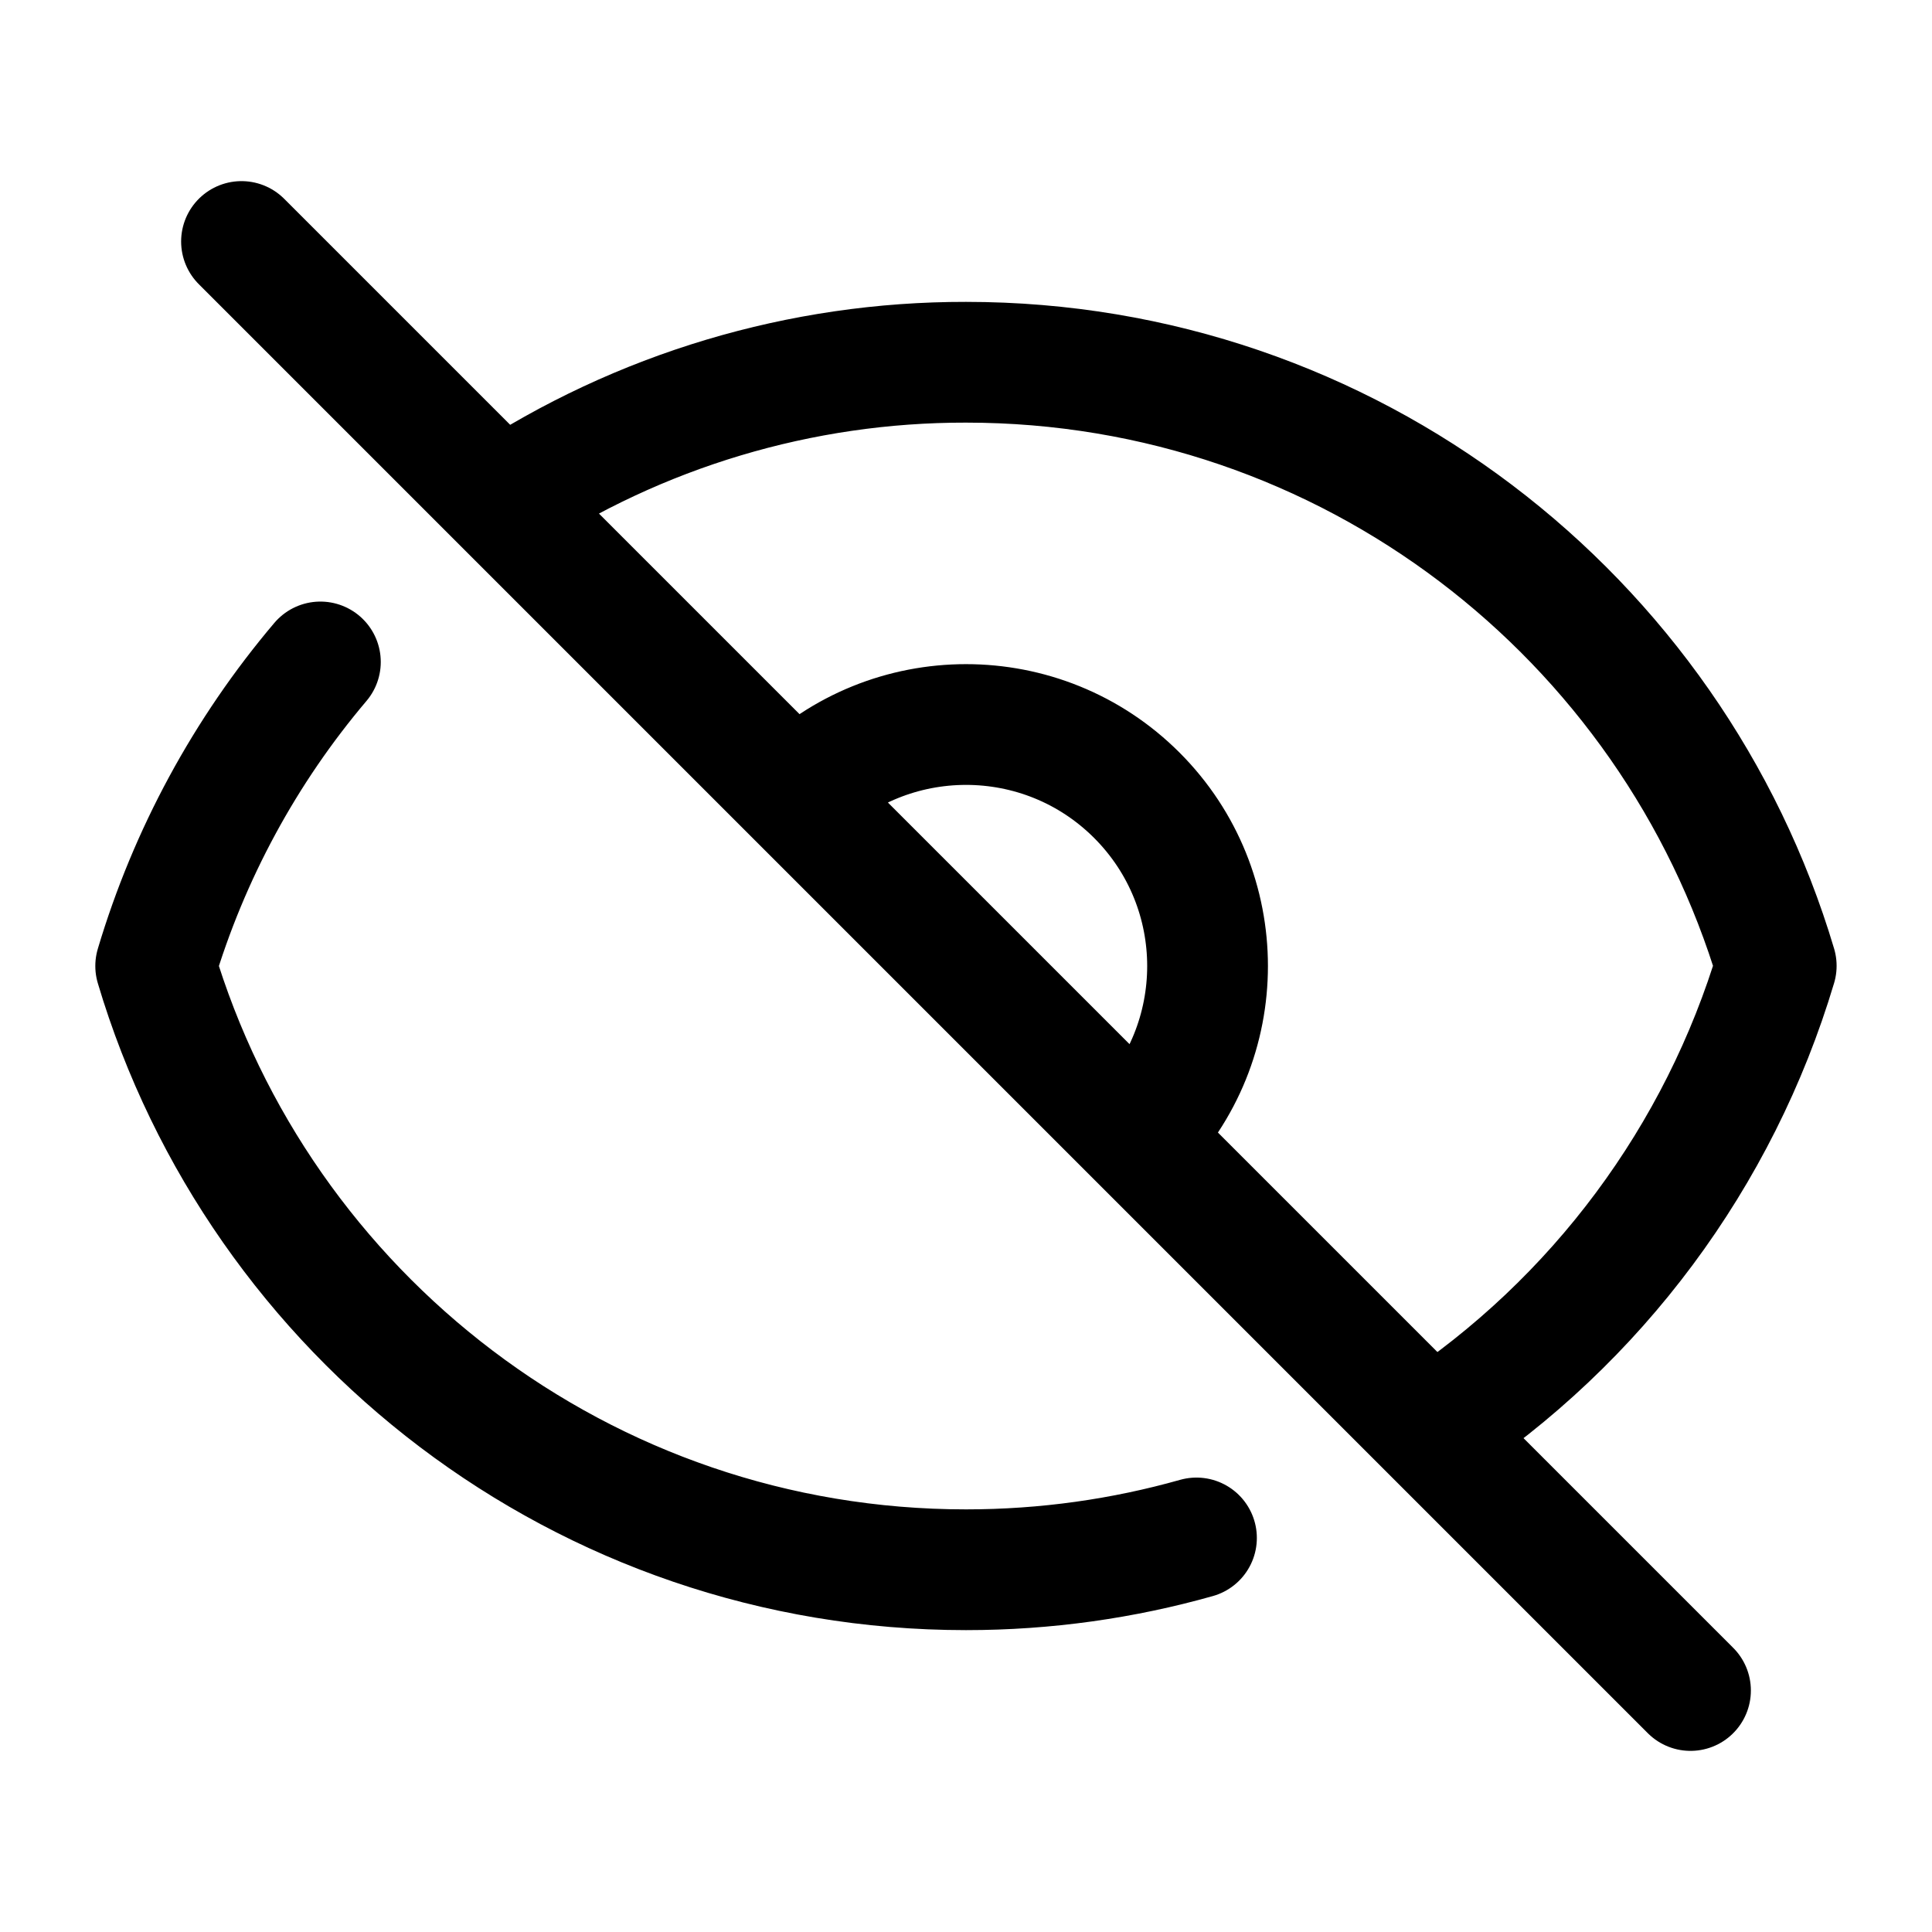
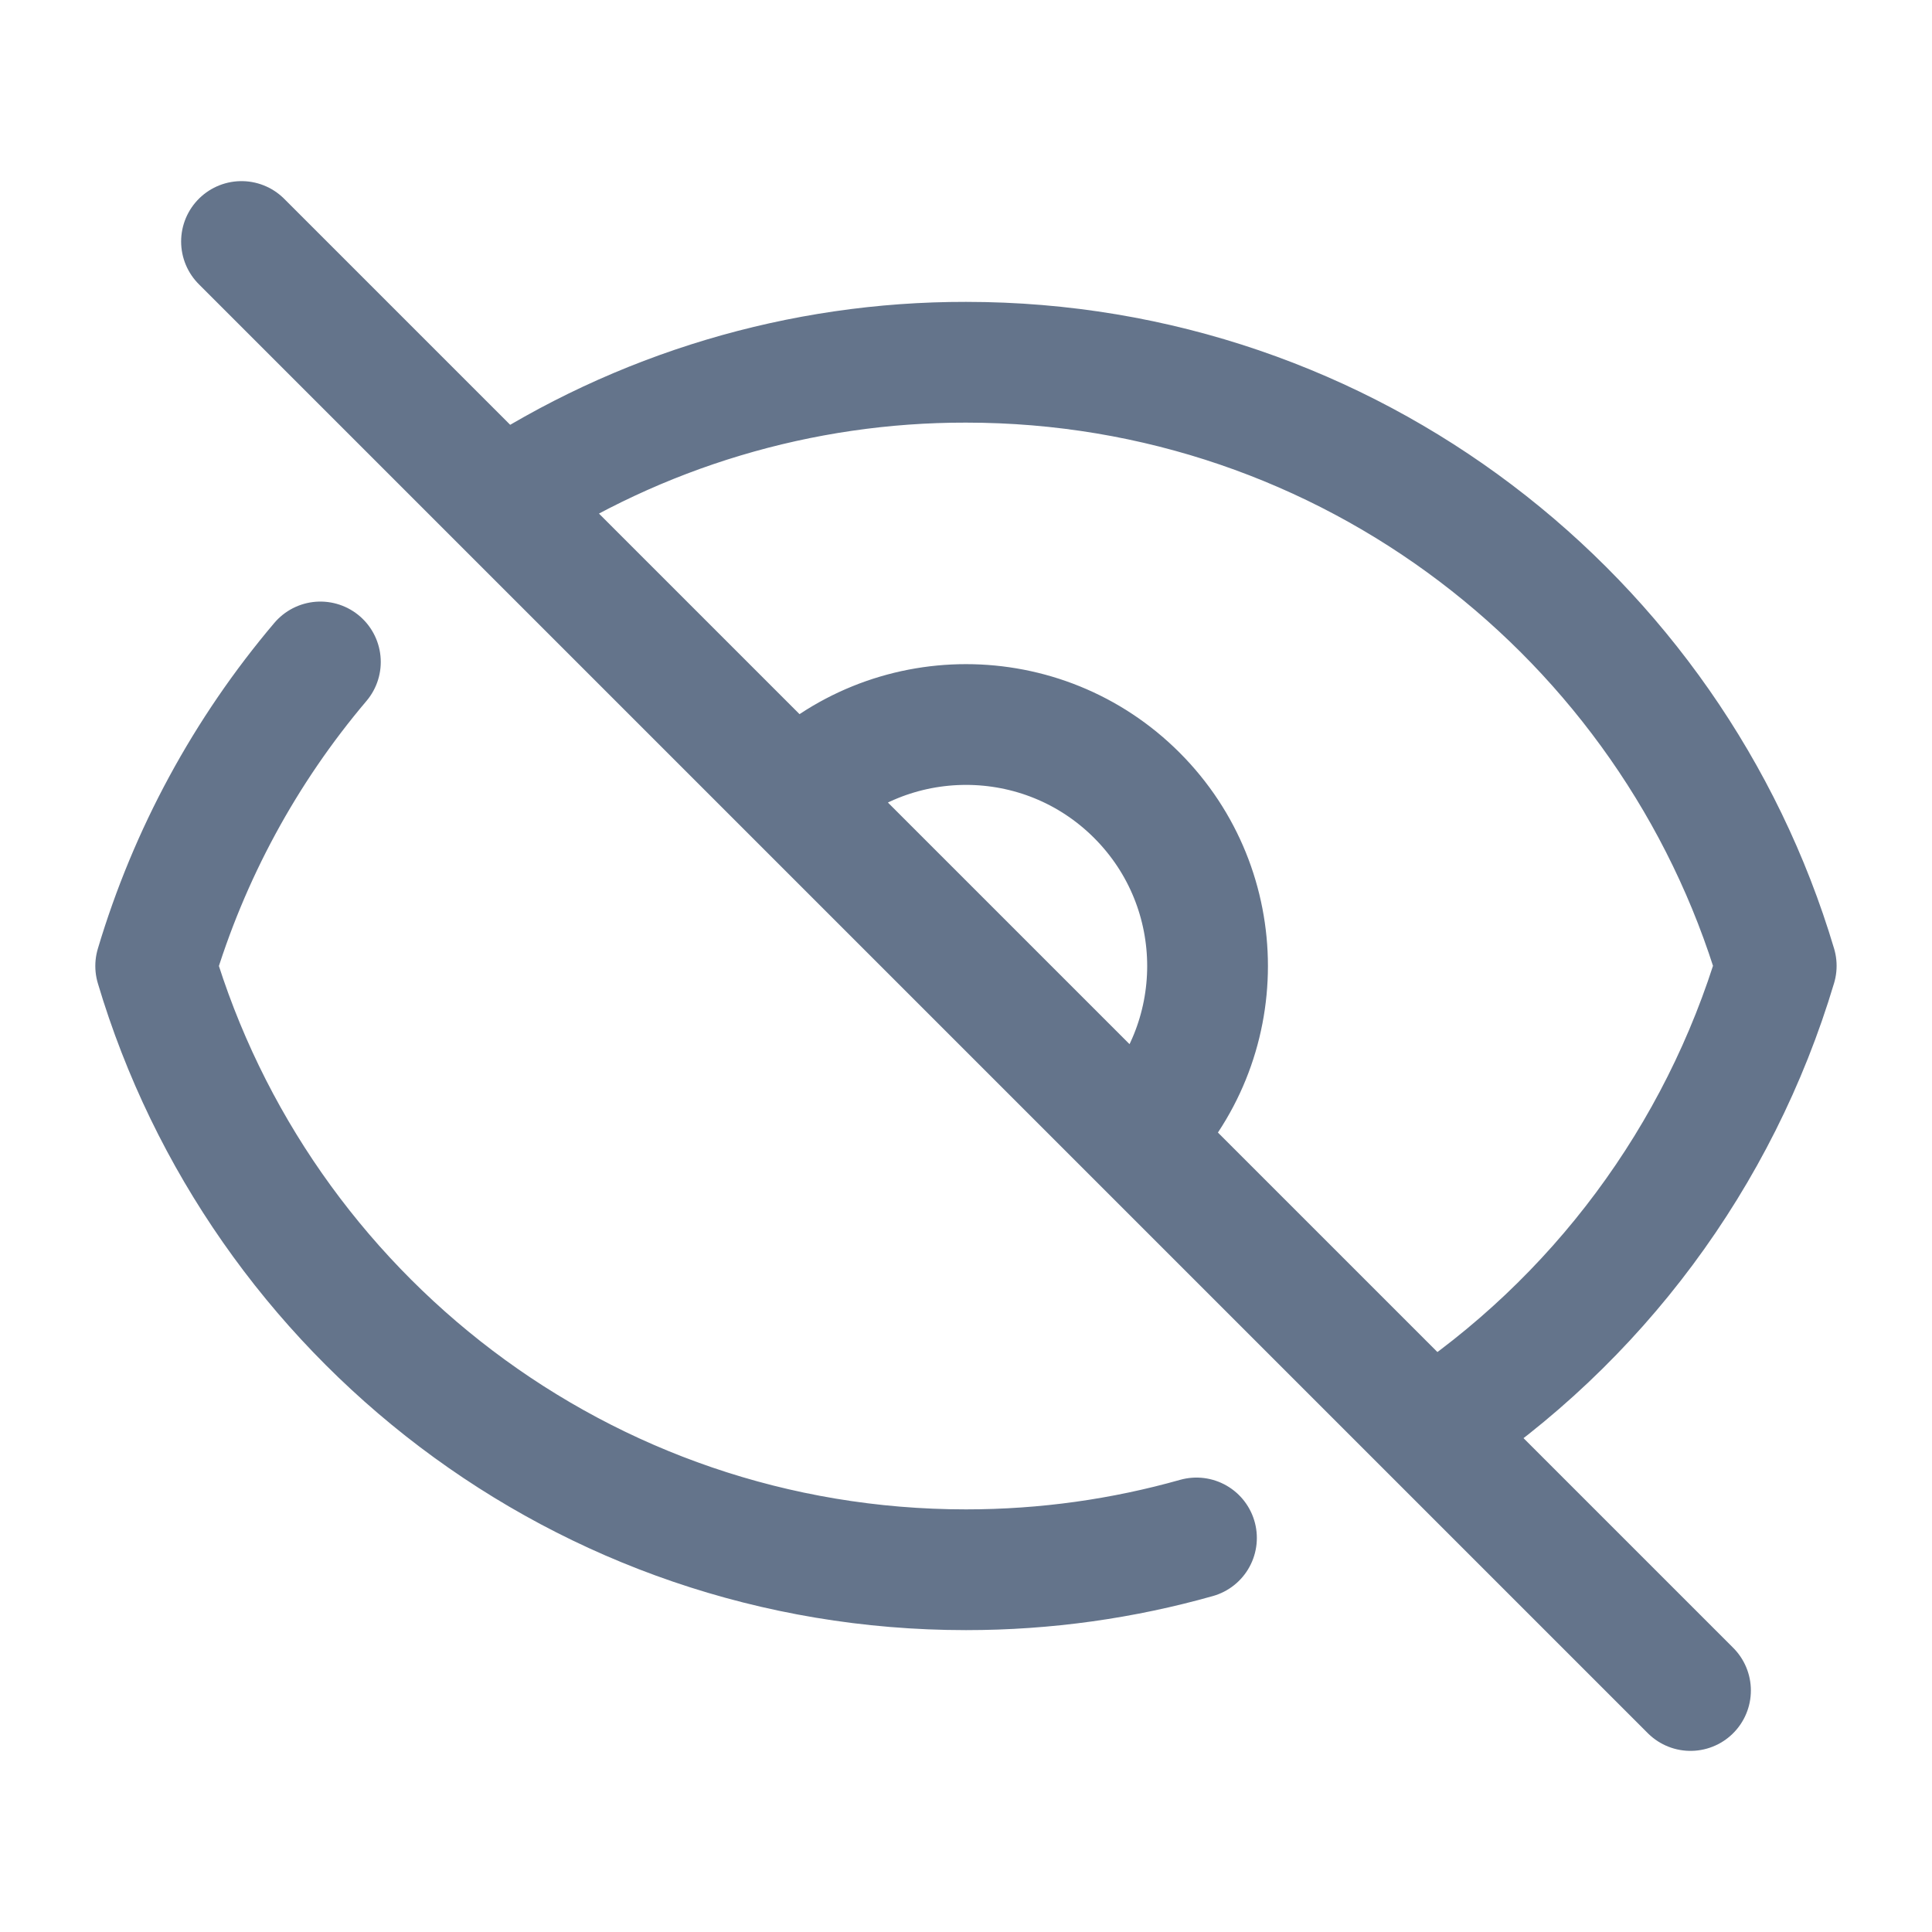
- <svg xmlns="http://www.w3.org/2000/svg" fill="none" viewBox="0 0 24 24" stroke-width="1.5" stroke="currentColor">
+ <svg xmlns="http://www.w3.org/2000/svg" fill="none" viewBox="0 0 24 24" stroke-width="1.5" stroke="#64748b">
  <path stroke-linecap="round" stroke-linejoin="round" d="M3.98 8.223A10.477 10.477 0 001.934 12C3.226 16.338 7.244 19.5 12 19.5c.993 0 1.953-.138 2.863-.395M6.228 6.228A10.45 10.45 0 0112 4.5c4.756 0 8.773 3.162 10.065 7.498a10.523 10.523 0 01-4.293 5.774M6.228 6.228L3 3m3.228 3.228l3.65 3.65m7.894 7.894L21 21m-3.228-3.228l-3.65-3.65m0 0a3 3 0 10-4.243-4.243m4.242 4.242L9.88 9.88" />
</svg>
